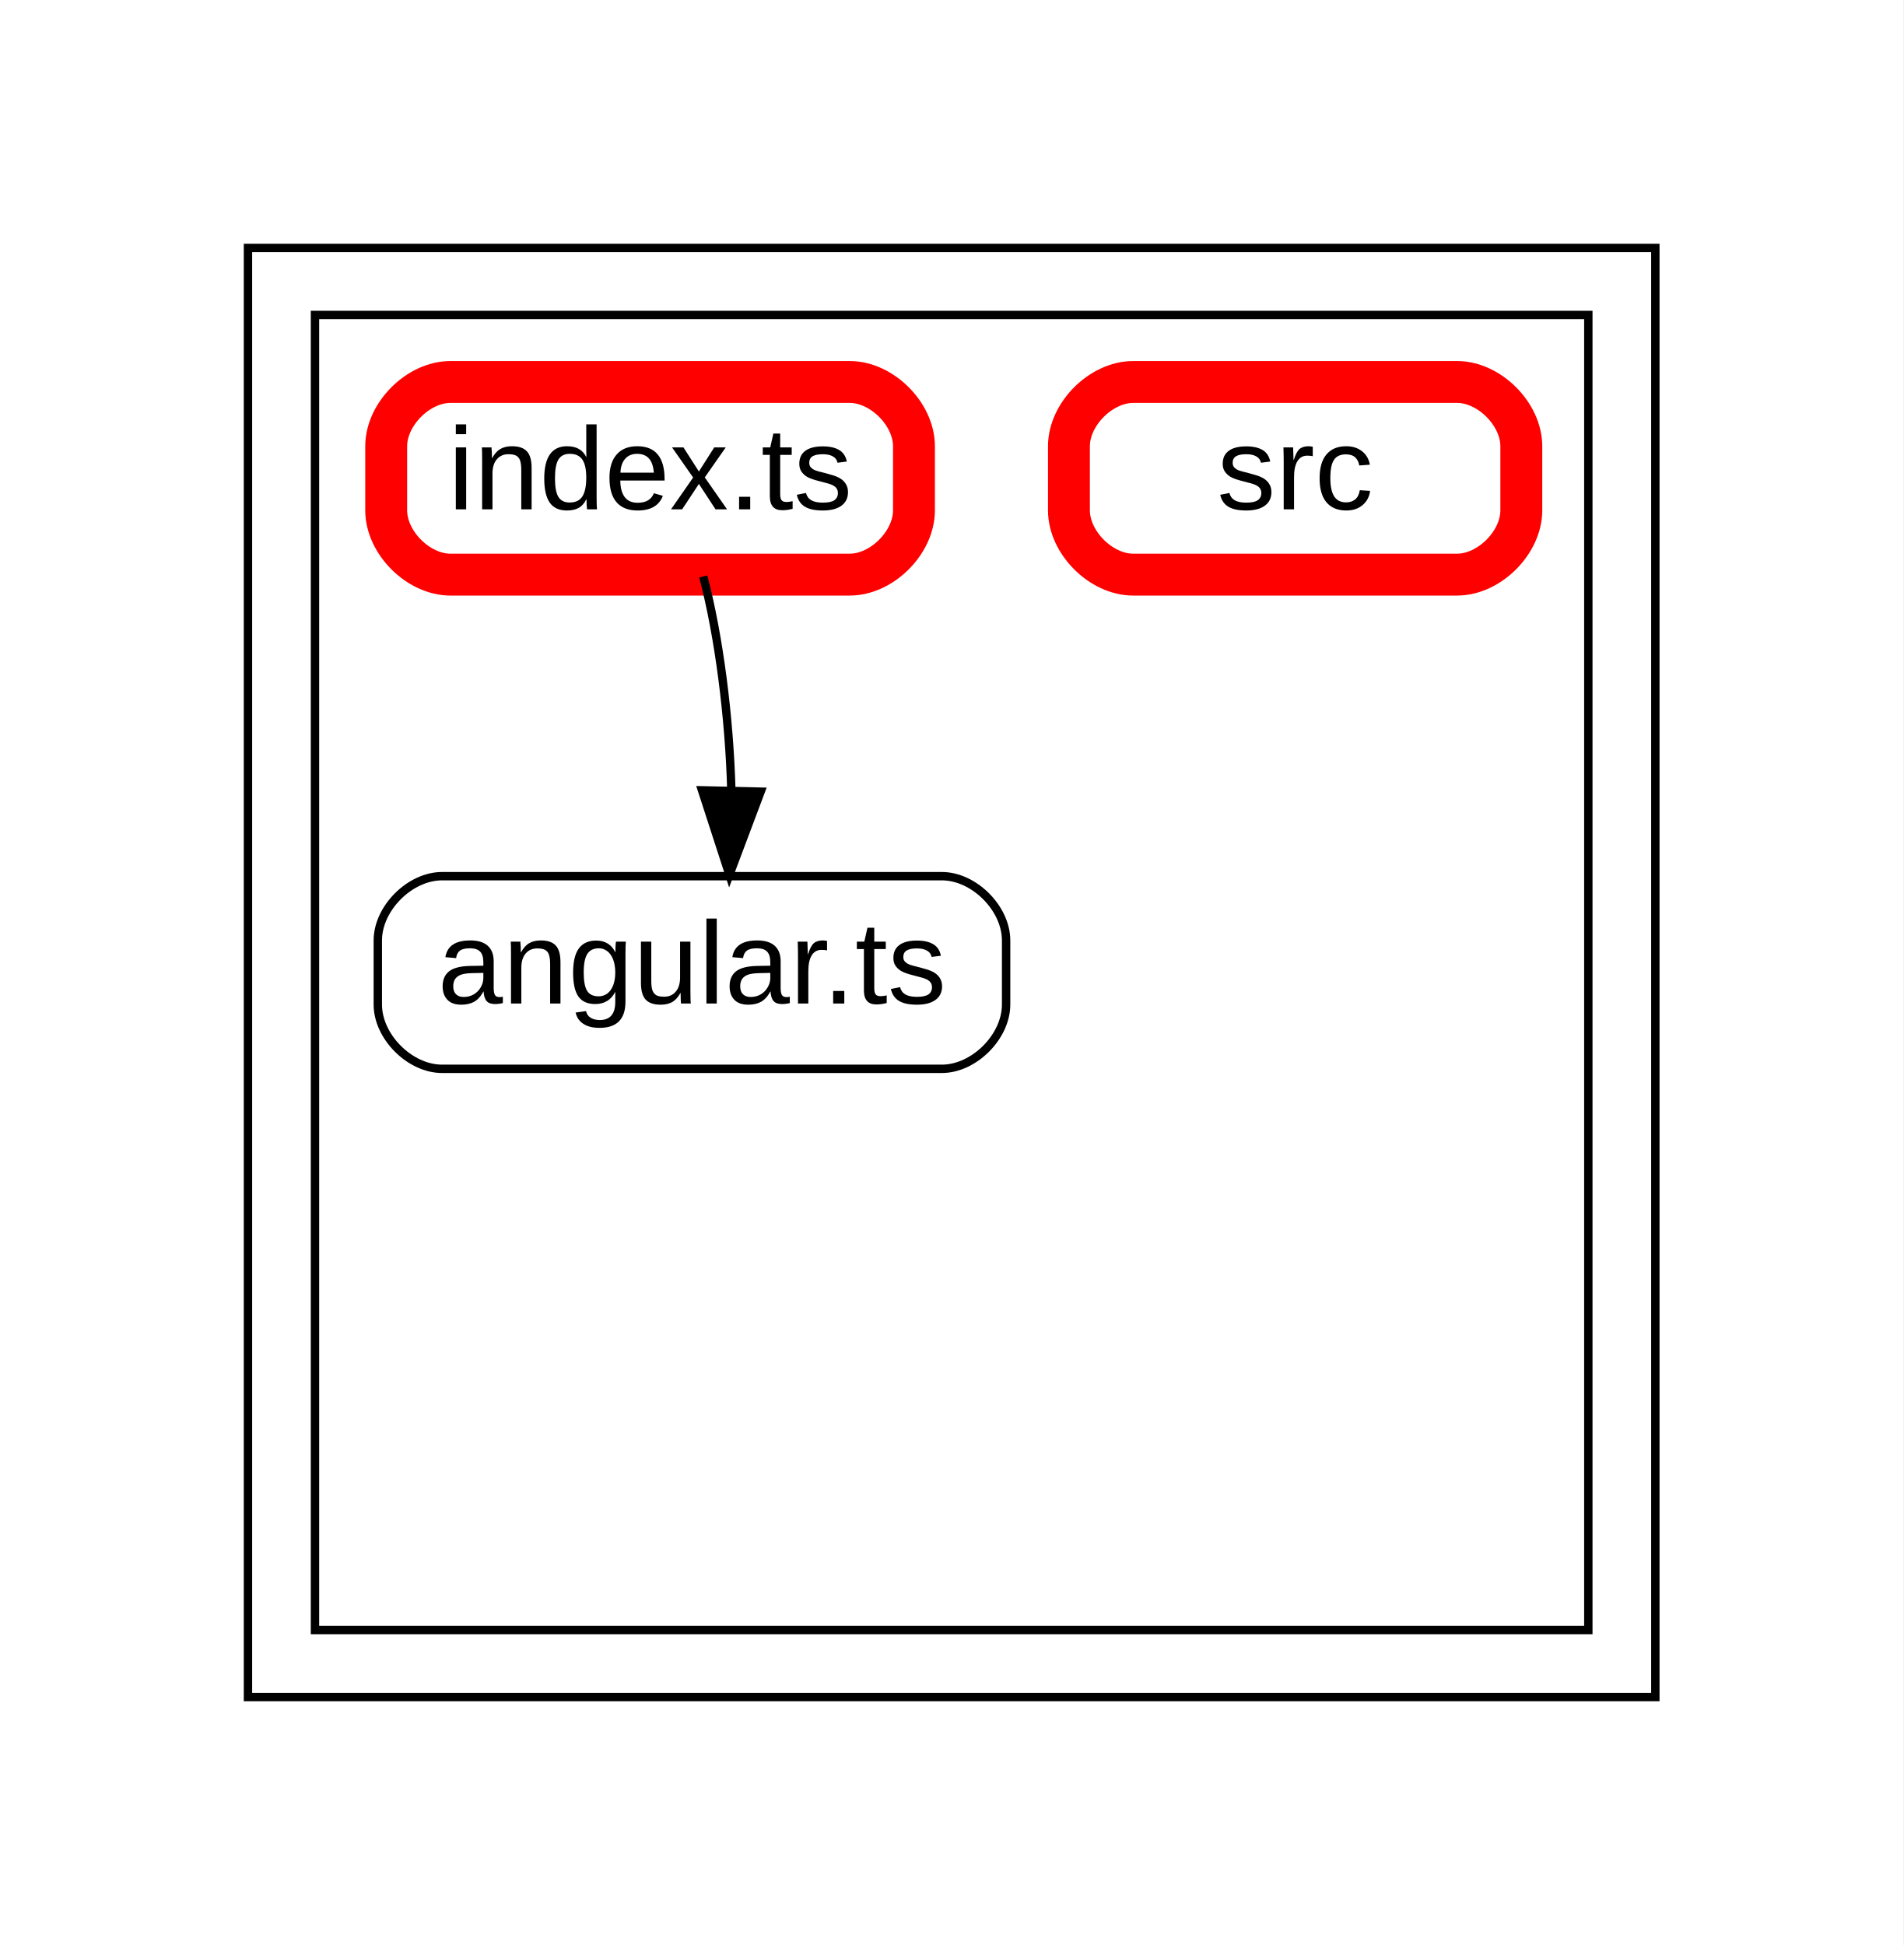
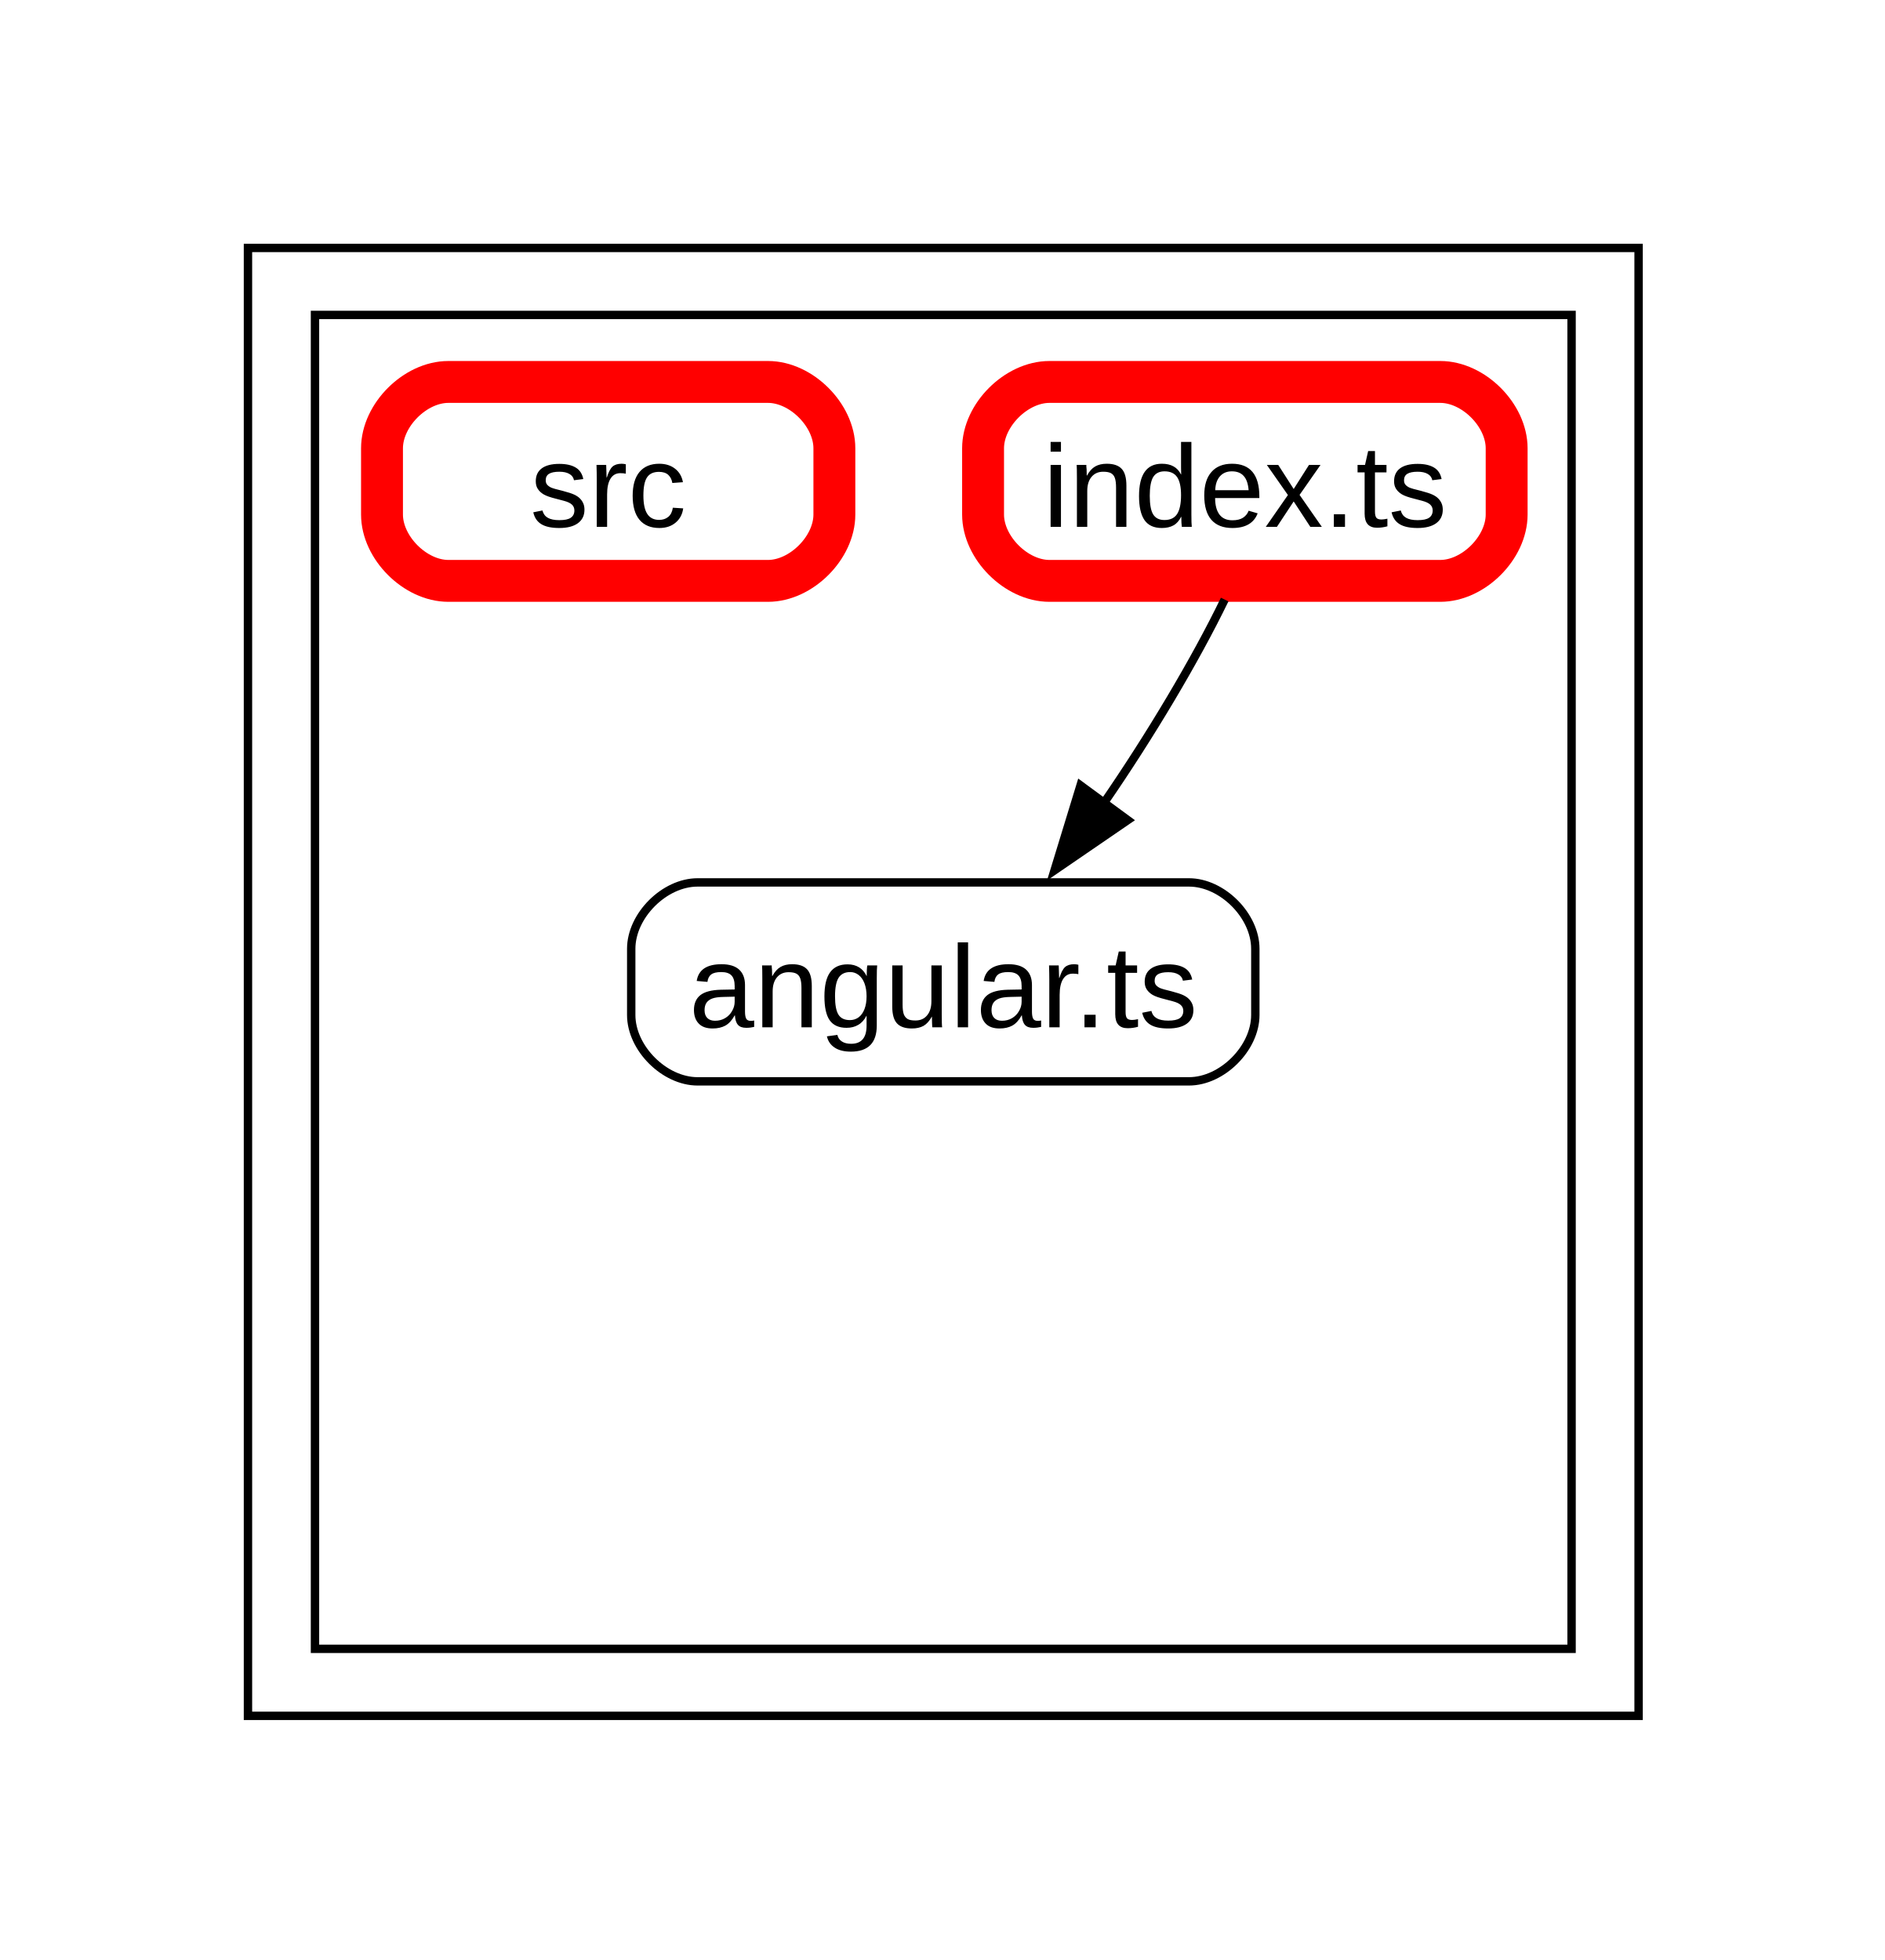
- <svg xmlns="http://www.w3.org/2000/svg" width="227pt" height="232pt" viewBox="0.00 0.00 227.20 232.20">
-   <g id="graph0" class="graph" transform="scale(1 1) rotate(0) translate(21.6 210.6)">
-     <polygon fill="#ffffff" stroke="transparent" points="-21.6,21.6 -21.6,-210.6 205.6,-210.6 205.6,21.6 -21.6,21.6" />
+ <svg xmlns="http://www.w3.org/2000/svg" width="225pt" height="234pt" viewBox="0.00 0.00 225.00 234.00">
+   <g id="graph0" class="graph" transform="scale(1 1) rotate(0) translate(21.6 212.85)">
+     <polygon fill="#ffffff" stroke="none" points="-21.6,21.6 -21.6,-212.85 203.6,-212.85 203.6,21.6 -21.6,21.6" />
    <g id="clust1" class="cluster">
-       <polygon fill="#ffffff" stroke="#000000" points="8,-8 8,-181 176,-181 176,-8 8,-8" />
+       <polygon fill="#ffffff" stroke="#000000" points="8,-8 8,-183.25 174,-183.25 174,-8 8,-8" />
    </g>
    <g id="clust2" class="cluster">
-       <polygon fill="#ffffff" stroke="#000000" points="16,-16 16,-173 168,-173 168,-16 16,-16" />
+       <polygon fill="#ffffff" stroke="#000000" points="16,-16 16,-175.25 166,-175.25 166,-16 16,-16" />
    </g>
    <g id="node1" class="node">
-       <path fill="none" stroke="#000000" d="M90.83,-106C90.83,-106 31.17,-106 31.17,-106 27.33,-106 23.5,-102.17 23.5,-98.33 23.5,-98.33 23.5,-90.67 23.5,-90.67 23.5,-86.83 27.33,-83 31.17,-83 31.17,-83 90.83,-83 90.83,-83 94.67,-83 98.5,-86.83 98.5,-90.67 98.5,-90.67 98.5,-98.33 98.5,-98.33 98.5,-102.17 94.67,-106 90.83,-106" />
-       <text text-anchor="middle" x="61" y="-90.8" font-family="Arial" font-size="14.00" fill="#000000">angular.ts</text>
+       <path fill="none" stroke="#000000" d="M120.33,-107.5C120.33,-107.5 61.67,-107.5 61.67,-107.5 57.71,-107.5 53.75,-103.54 53.75,-99.58 53.75,-99.58 53.75,-91.67 53.75,-91.67 53.75,-87.71 57.71,-83.75 61.67,-83.75 61.67,-83.75 120.33,-83.75 120.33,-83.75 124.29,-83.75 128.25,-87.71 128.25,-91.67 128.25,-91.67 128.25,-99.58 128.25,-99.58 128.25,-103.54 124.29,-107.5 120.33,-107.5" />
+       <text xml:space="preserve" text-anchor="middle" x="91" y="-90.2" font-family="Arial" font-size="14.00" fill="#000000">angular.ts</text>
    </g>
    <g id="node3" class="node">
-       <path fill="none" stroke="#ff0000" stroke-width="5" d="M152.33,-165C152.33,-165 113.67,-165 113.67,-165 109.83,-165 106,-161.17 106,-157.33 106,-157.33 106,-149.67 106,-149.67 106,-145.83 109.83,-142 113.67,-142 113.67,-142 152.33,-142 152.33,-142 156.17,-142 160,-145.83 160,-149.67 160,-149.67 160,-157.33 160,-157.33 160,-161.17 156.17,-165 152.33,-165" />
-       <text text-anchor="middle" x="133" y="-149.8" font-family="Arial" font-size="14.00" fill="#000000">src</text>
+       <path fill="none" stroke="#ff0000" stroke-width="5" d="M70.08,-167.25C70.08,-167.25 31.92,-167.25 31.92,-167.25 27.96,-167.25 24,-163.29 24,-159.33 24,-159.33 24,-151.42 24,-151.42 24,-147.46 27.96,-143.5 31.92,-143.5 31.92,-143.5 70.08,-143.5 70.08,-143.5 74.04,-143.5 78,-147.46 78,-151.42 78,-151.42 78,-159.33 78,-159.33 78,-163.29 74.04,-167.25 70.08,-167.25" />
+       <text xml:space="preserve" text-anchor="middle" x="51" y="-149.95" font-family="Arial" font-size="14.00" fill="#000000">src</text>
    </g>
    <g id="node4" class="node">
-       <path fill="none" stroke="#ff0000" stroke-width="5" d="M79.83,-165C79.83,-165 32.17,-165 32.17,-165 28.33,-165 24.5,-161.17 24.5,-157.33 24.5,-157.33 24.5,-149.67 24.5,-149.67 24.5,-145.83 28.33,-142 32.17,-142 32.17,-142 79.83,-142 79.83,-142 83.67,-142 87.5,-145.83 87.5,-149.67 87.5,-149.67 87.5,-157.33 87.5,-157.33 87.5,-161.17 83.67,-165 79.83,-165" />
-       <text text-anchor="middle" x="56" y="-149.8" font-family="Arial" font-size="14.00" fill="#000000">index.ts</text>
+       <path fill="none" stroke="#ff0000" stroke-width="5" d="M150.33,-167.25C150.33,-167.25 103.67,-167.25 103.67,-167.25 99.71,-167.25 95.75,-163.29 95.75,-159.33 95.75,-159.33 95.75,-151.42 95.75,-151.42 95.75,-147.46 99.71,-143.5 103.67,-143.5 103.67,-143.5 150.33,-143.5 150.33,-143.5 154.29,-143.5 158.25,-147.46 158.25,-151.42 158.25,-151.42 158.25,-159.33 158.25,-159.33 158.25,-163.29 154.29,-167.25 150.33,-167.25" />
+       <text xml:space="preserve" text-anchor="middle" x="127" y="-149.95" font-family="Arial" font-size="14.00" fill="#000000">index.ts</text>
    </g>
    <g id="edge6" class="edge">
-       <path fill="none" stroke="black" d="M62.35,-141.78C64.24,-134.61 65.46,-124.95 65.7,-116.31" />
-       <polygon fill="black" stroke="black" points="69.2,-116.09 65.47,-106.17 62.2,-116.25 69.2,-116.09" />
+       <path fill="none" stroke="black" d="M124.59,-141.27C121.11,-134.08 115.7,-125 110.13,-116.92" />
+       <polygon fill="black" stroke="black" points="113.02,-114.94 104.28,-108.95 107.38,-119.08 113.02,-114.94" />
    </g>
  </g>
</svg>
